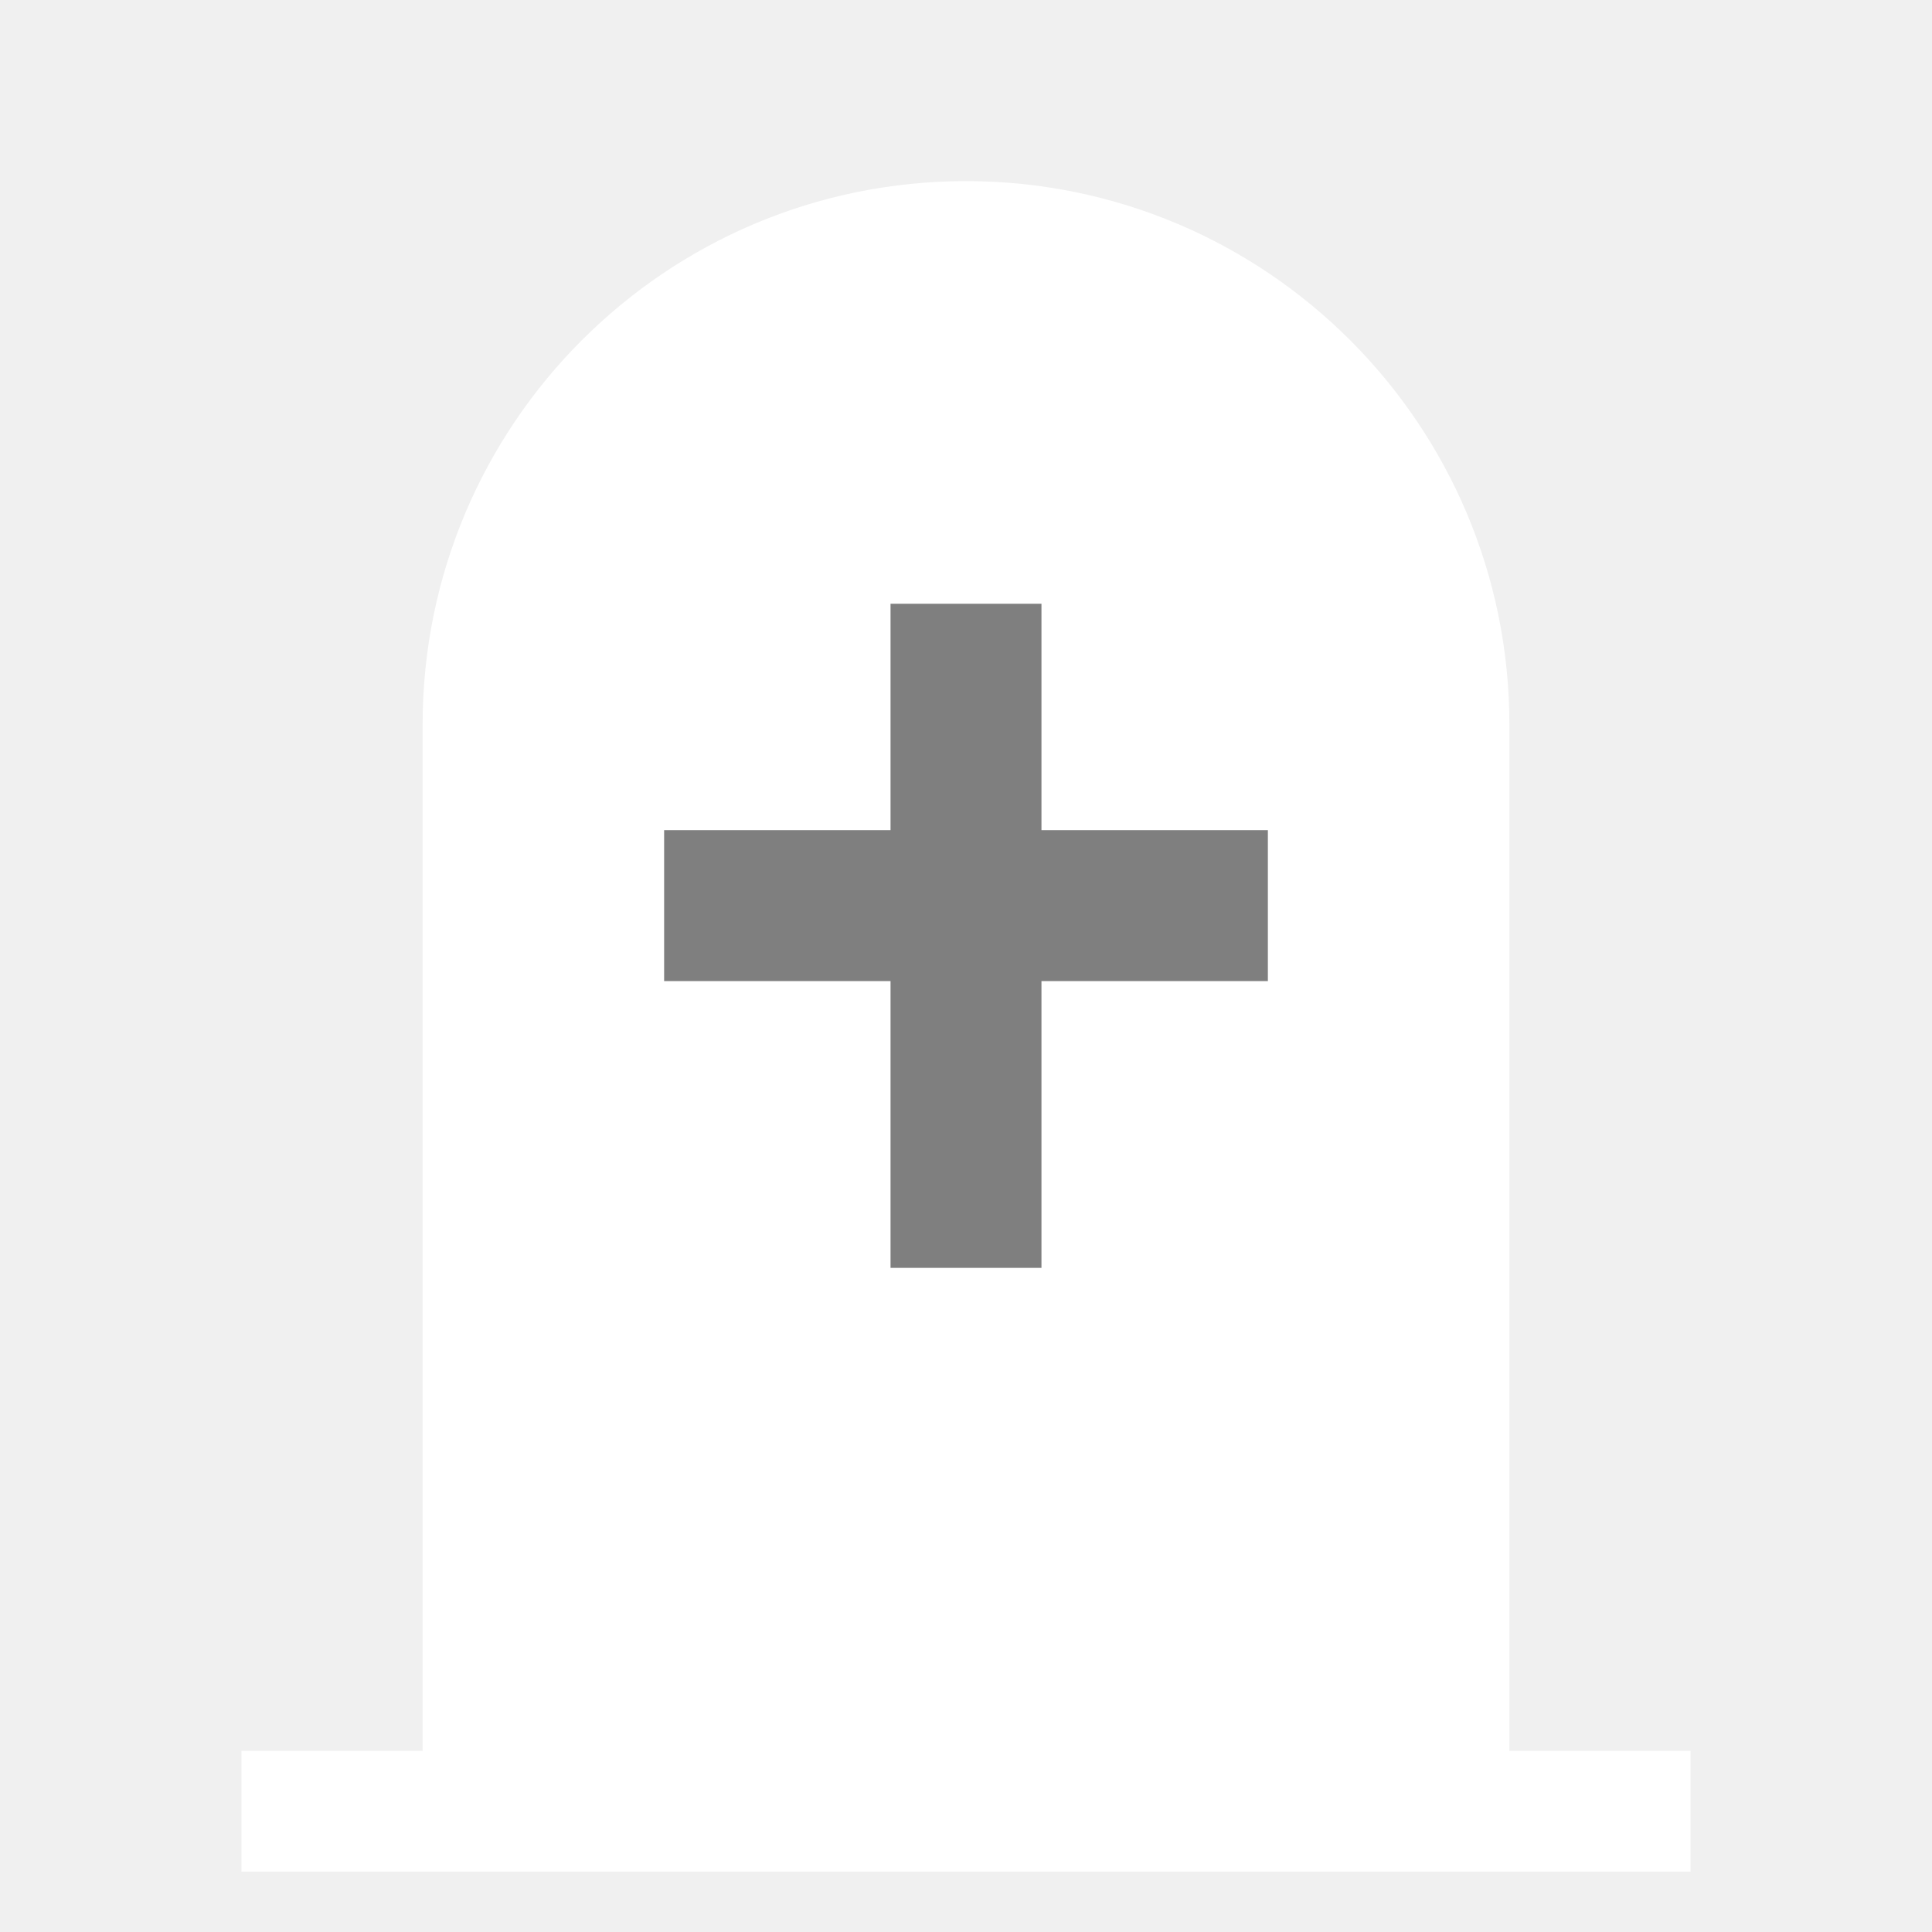
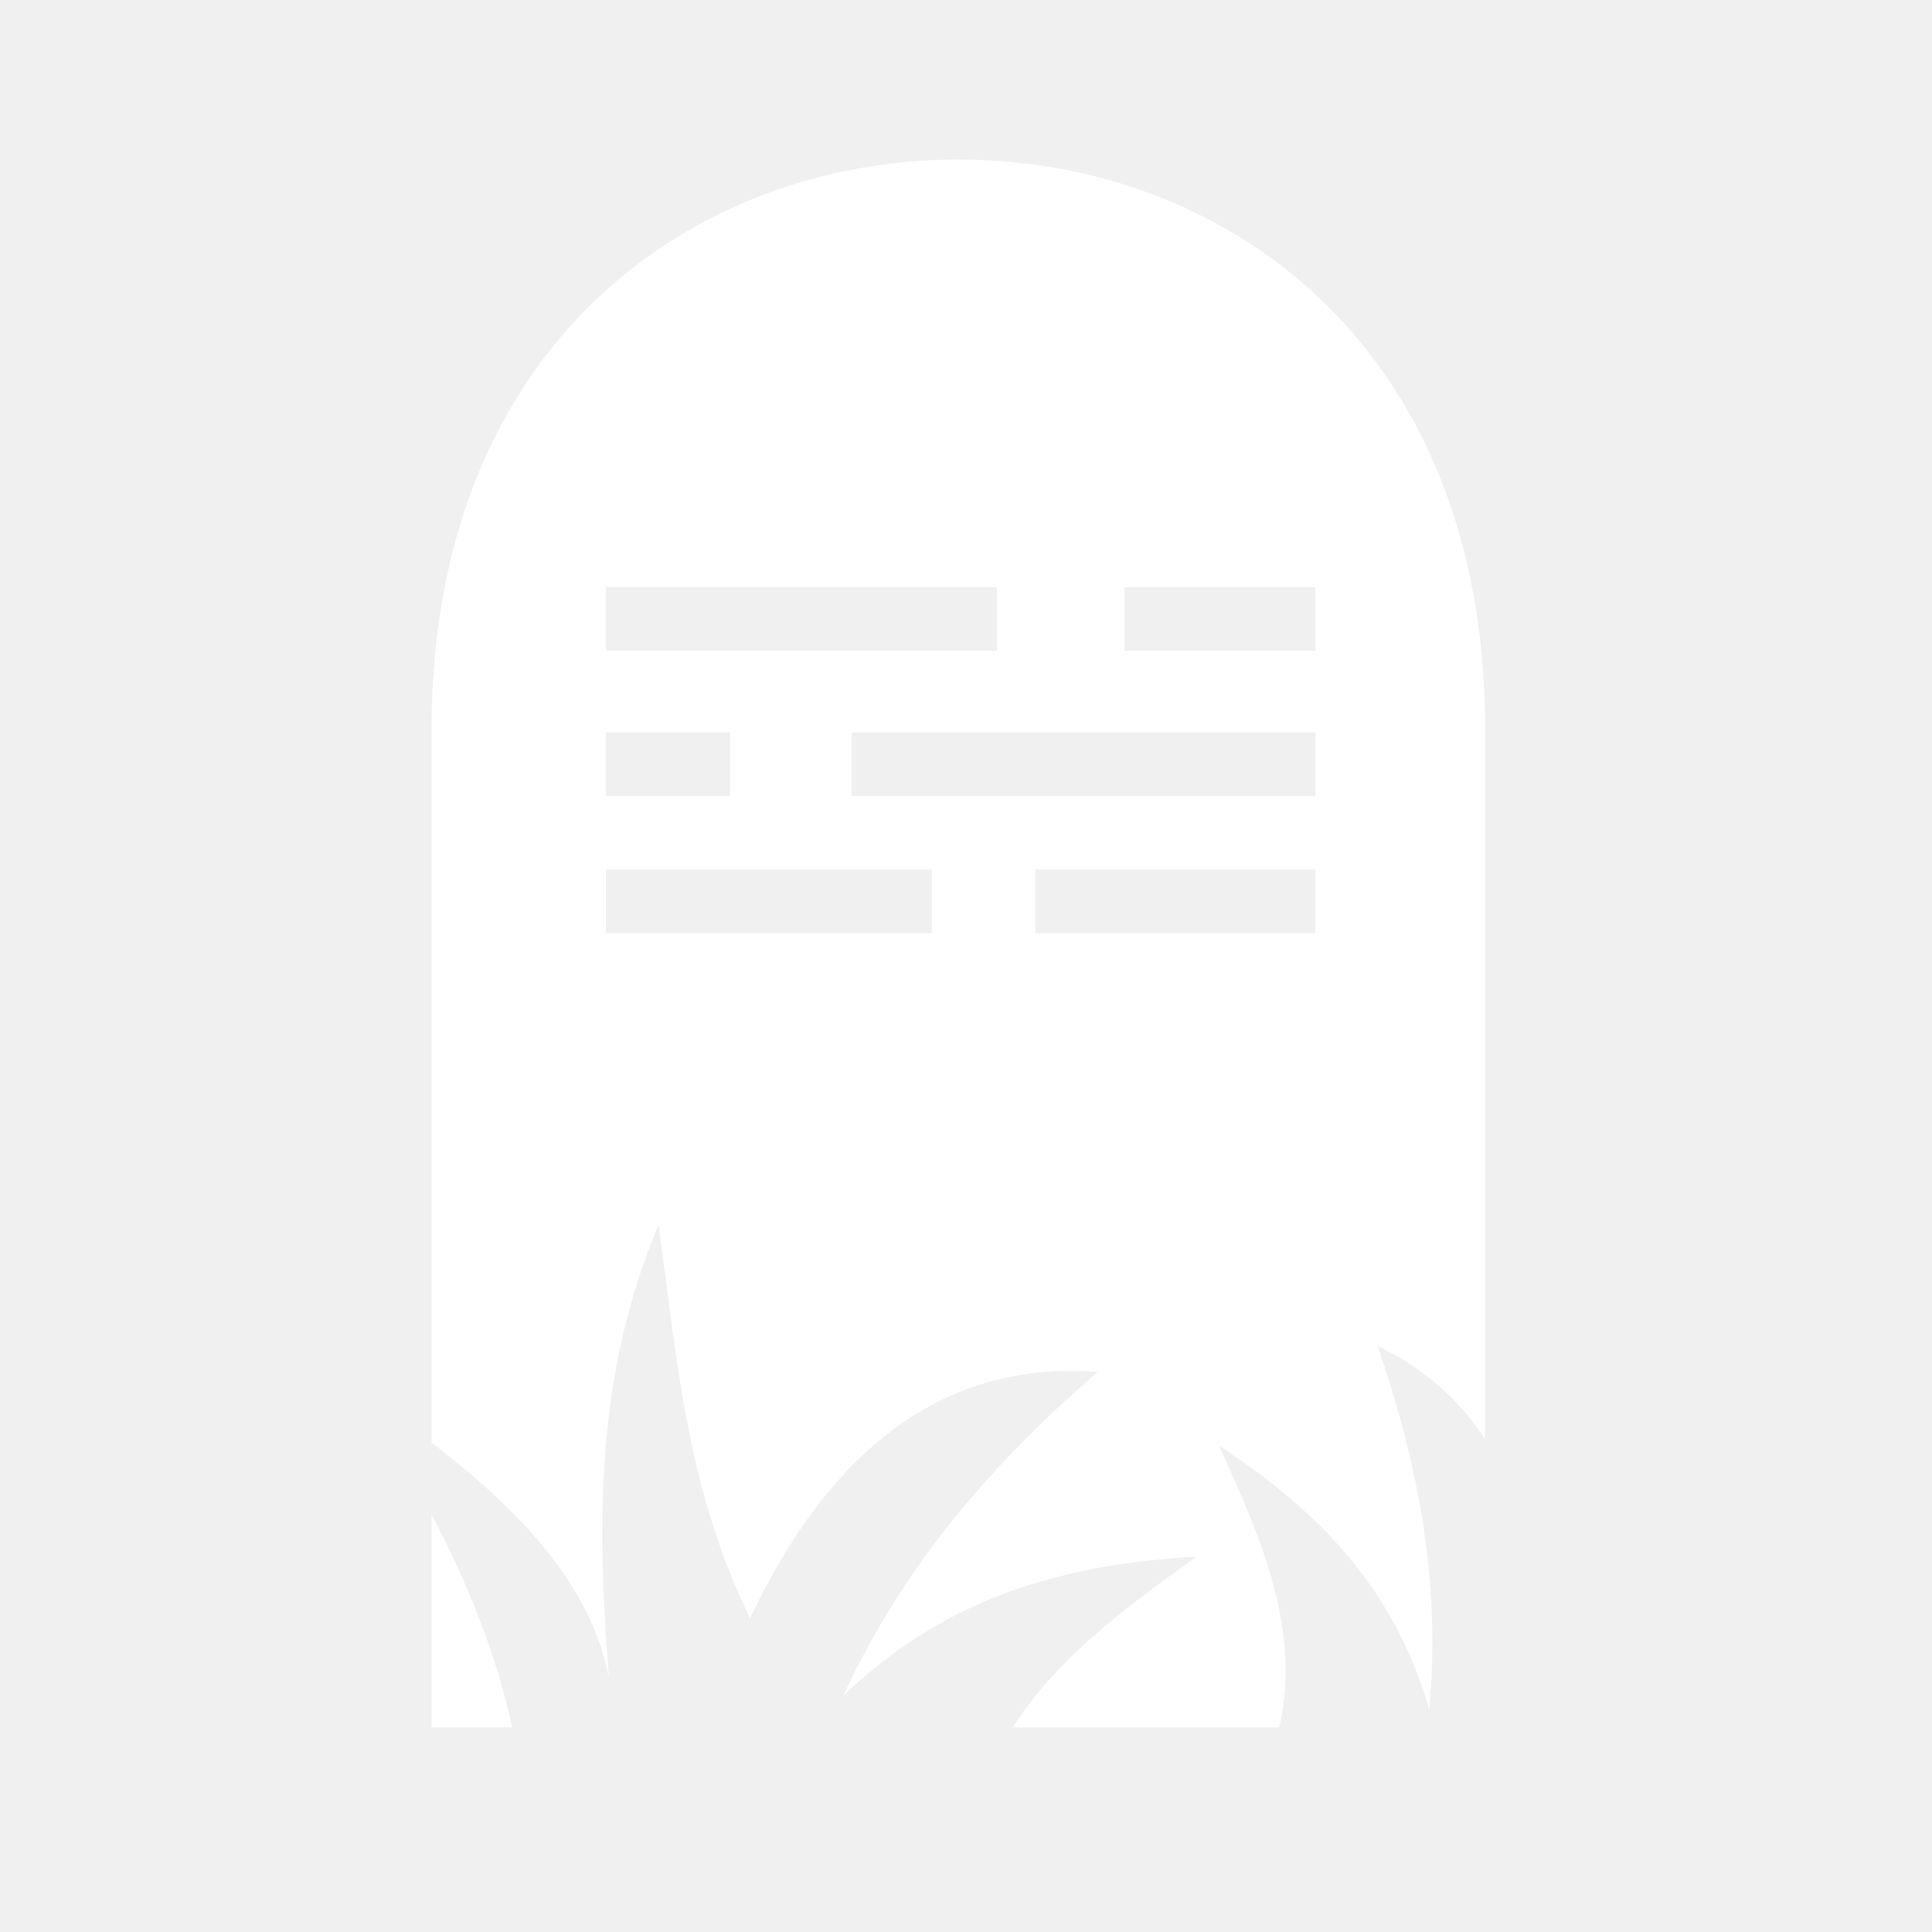
- <svg xmlns="http://www.w3.org/2000/svg" viewBox="0 0 64 64" width="128" height="128">
-   <path fill="#fff" d="M14 60V24a18 18 0 0 1 36 0v36z" />
-   <path d="M32 20v22M22 30h20" stroke="#000" stroke-width="5" opacity=".5" />
-   <rect x="8" y="58" width="48" height="4" fill="#fff" />
+ <svg xmlns="http://www.w3.org/2000/svg" viewBox="-28 -28 568 568" width="256" height="256">
+   <path fill="#fff" d="M253.75 18.906c-77.635.03-154.875 54.01-154.875 167.5v209.72c25.67 19.717 46.68 41.386 52.156 69.124-3.507-44.464-4.166-88.692 14.595-133.156 5.265 38.52 8.087 77.137 26.875 115.656 25.316-53.302 59.948-75.555 102.188-72.438-29.706 25.94-56.26 55.26-74.75 95.22 31.477-30.2 66.886-38.728 103.968-40.907-21.57 15.247-41.576 30.414-54.156 50.22h78.344c6.443-27.99-4.756-54.648-17.78-82.908 27.59 18.168 51.09 40.4 61.905 77.657 3.525-39-3.843-73.686-15.19-106.875 13.34 6.44 23.875 15.568 31.595 27.374V186.406c0-113.616-77.24-167.528-154.875-167.5zM150.156 144.594h114.938v18.687H150.156v-18.686zm152.438 0h56.125v18.687h-56.126v-18.686zm-152.438 42.75h36.5v18.687h-36.5v-18.686zm72.25 0H358.72v18.687H222.405v-18.686zm-72.28 40.312h95.81v18.688h-95.81v-18.688zm126.31 0h82.283v18.688h-82.283v-18.688zm-177.56 189.53v62.658h23.686c-4.638-21.58-13.086-42.375-23.687-62.656z" />
</svg>
